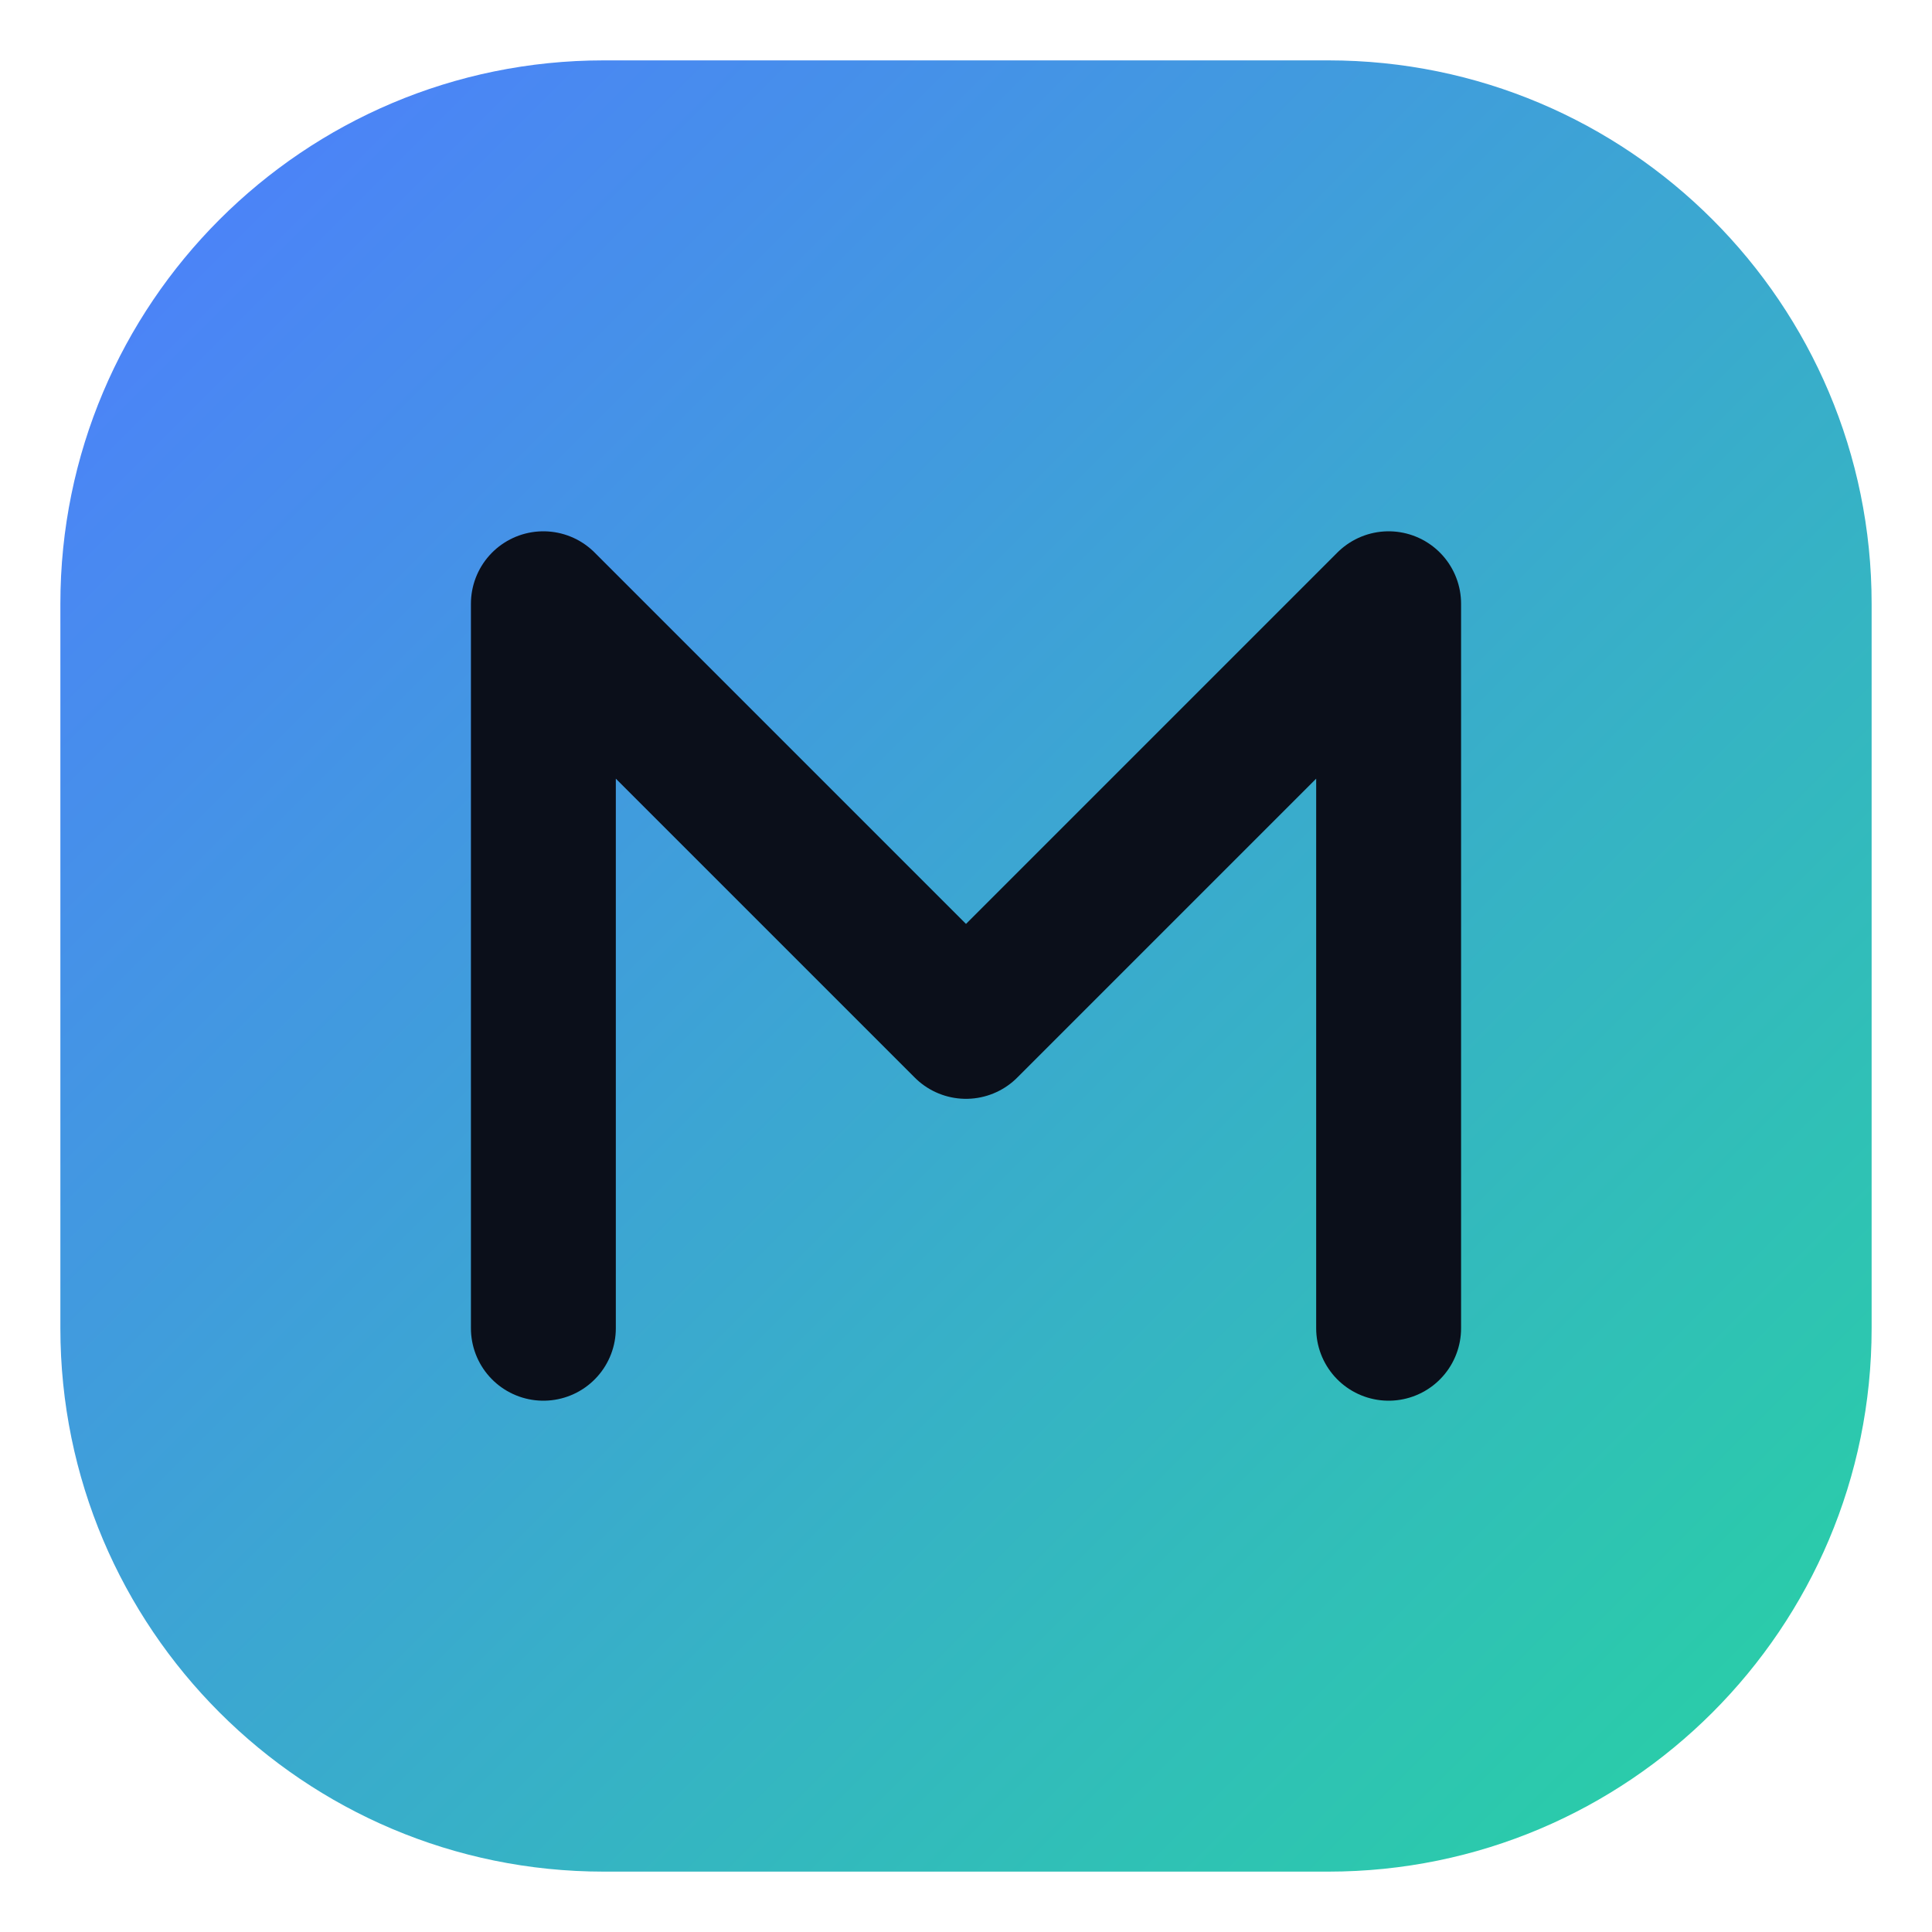
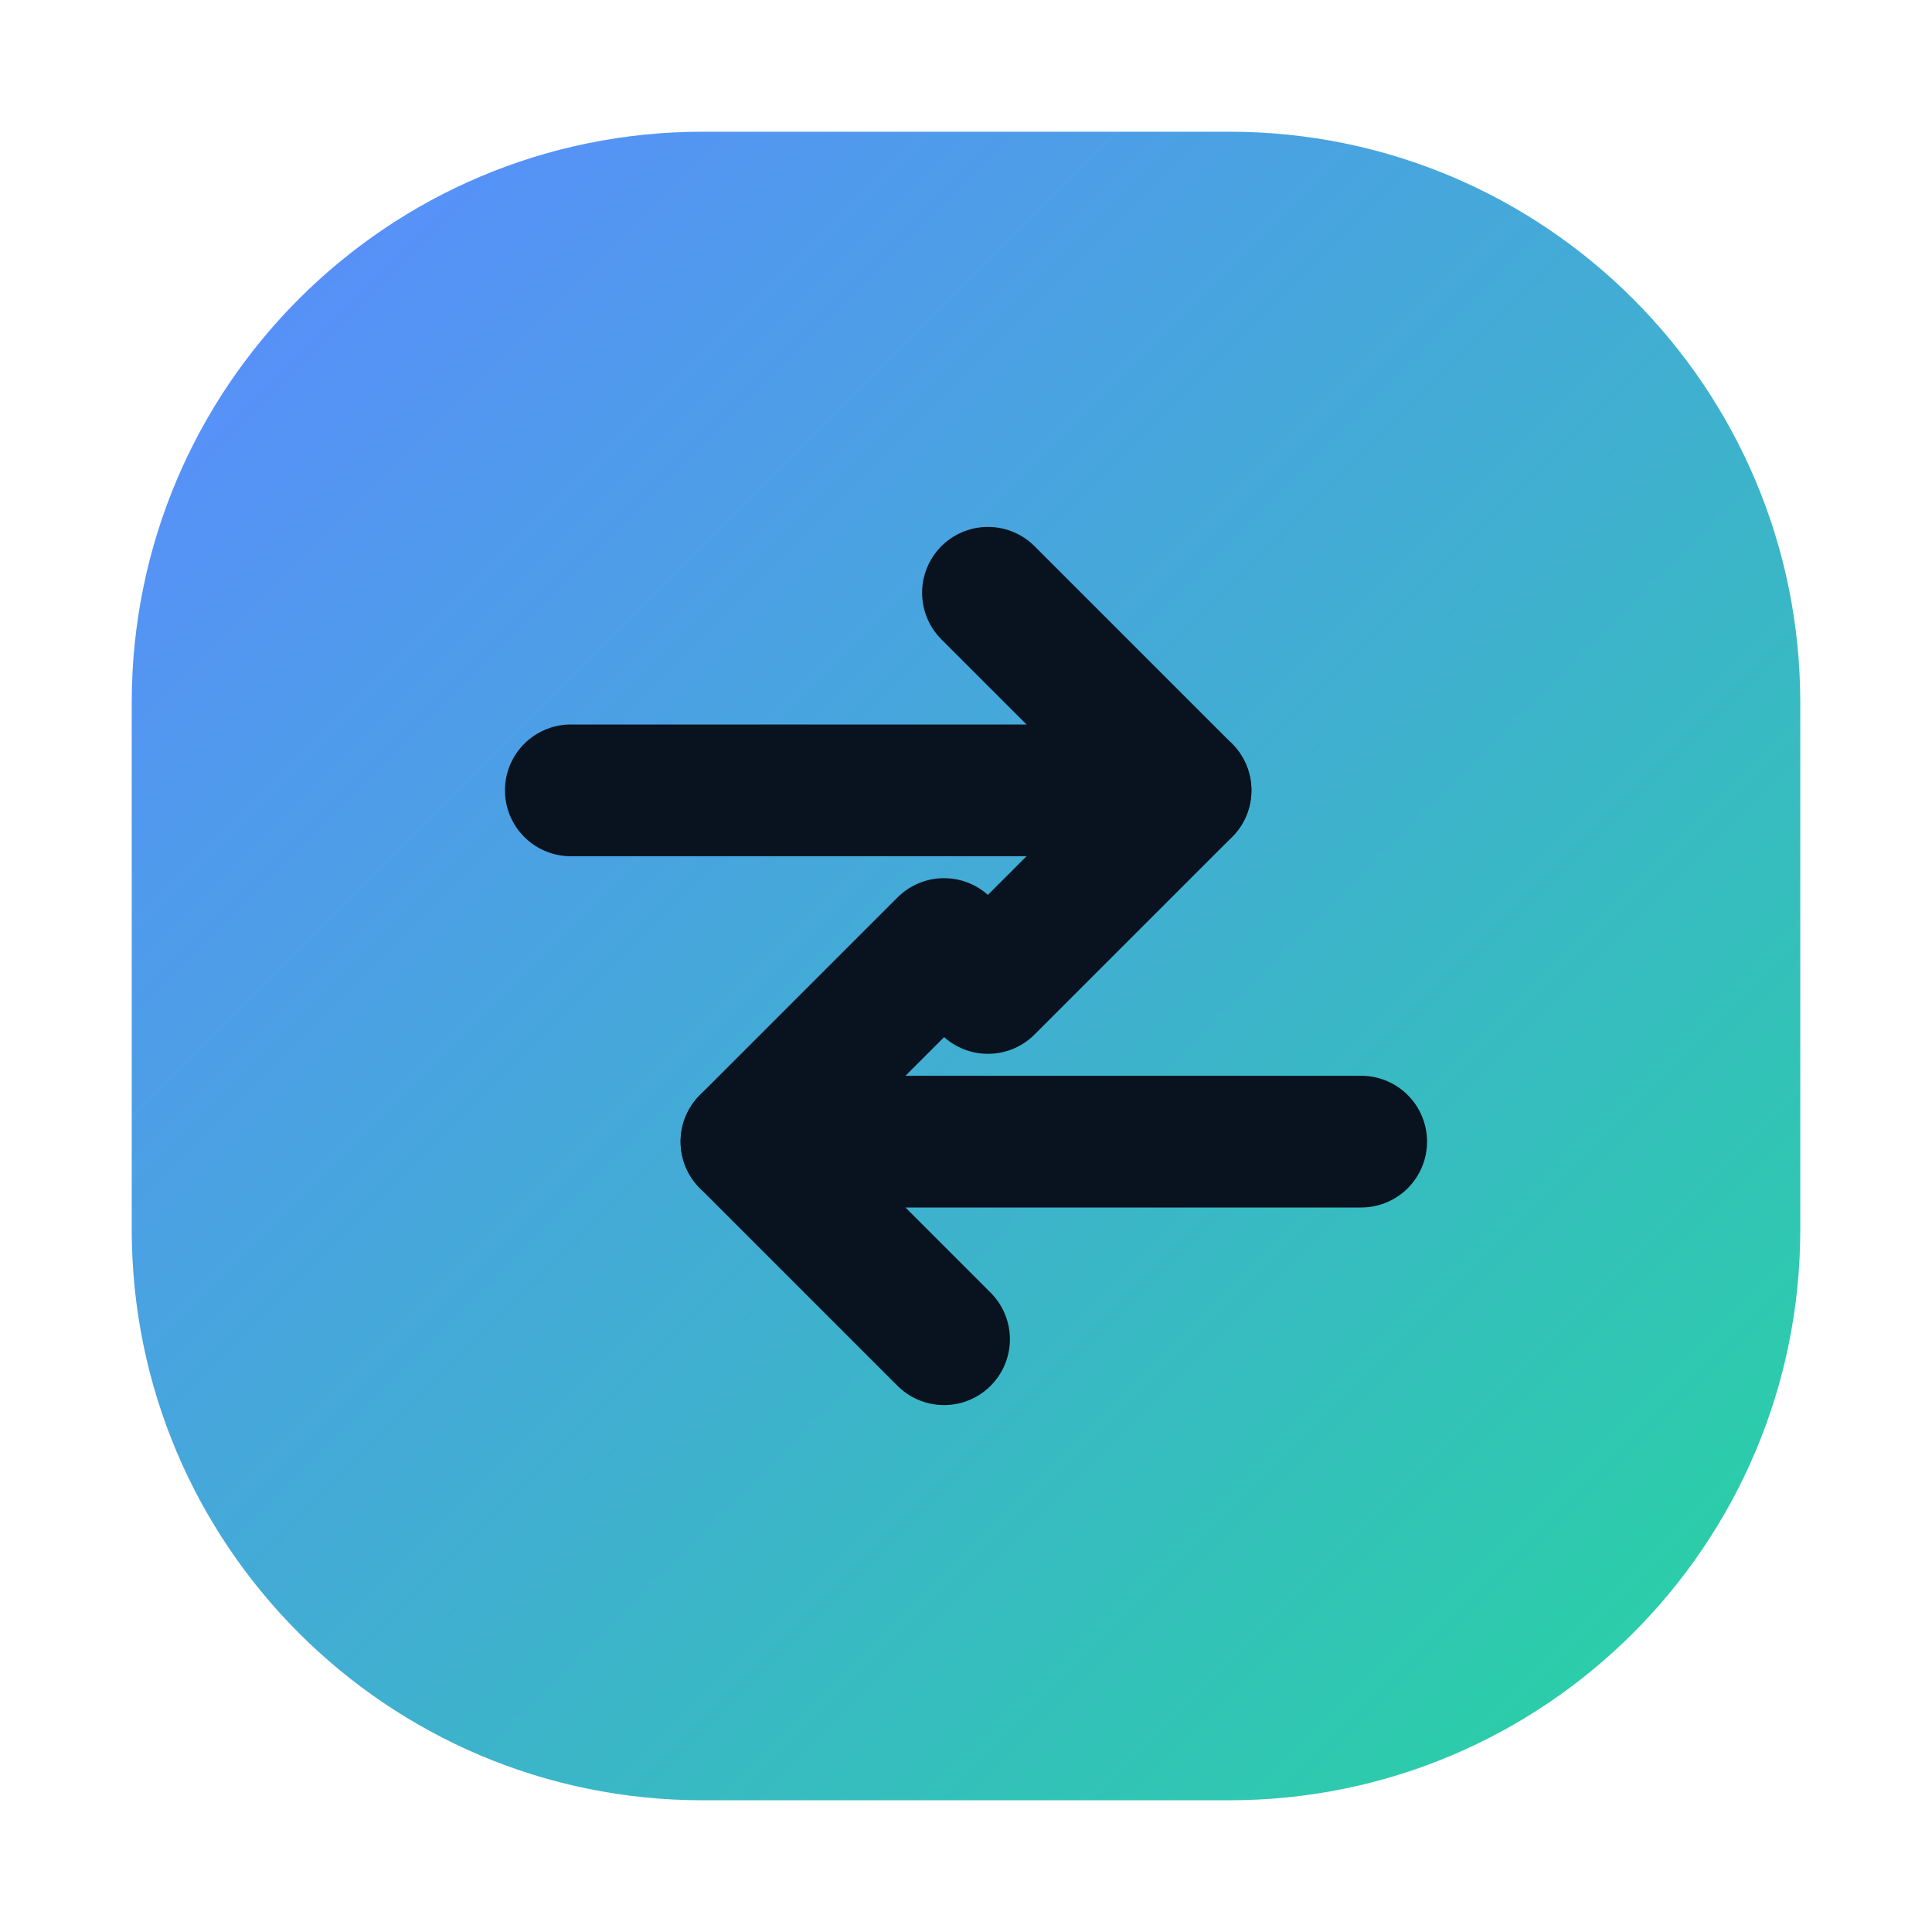
- <svg xmlns="http://www.w3.org/2000/svg" viewBox="0 0 32 32" width="32" height="32">
+ <svg xmlns="http://www.w3.org/2000/svg" viewBox="0 0 44 44" width="44" height="44">
  <defs>
-     <linearGradient id="g" x1="0" y1="0" x2="1" y2="1">
-       <stop offset="0" stop-color="#4f7cff" />
+     <linearGradient id="g" x1="4" y1="4" x2="40" y2="40" gradientUnits="userSpaceOnUse">
+       <stop offset="0" stop-color="#5b8cff" />
+       <stop offset=".55" stop-color="#3fb0cf" />
      <stop offset="1" stop-color="#27d3a2" />
    </linearGradient>
  </defs>
-   <rect x="1" y="1" width="30" height="30" rx="9" fill="url(#g)" />
-   <path d="M9 22V10l7 7 7-7v12" fill="none" stroke="#0b0f1a" stroke-width="2.4" stroke-linecap="round" stroke-linejoin="round" />
+   <rect x="3" y="3" width="38" height="38" rx="13" fill="url(#g)" />
+   <g fill="none" stroke="#08131f" stroke-width="3" stroke-linecap="round" stroke-linejoin="round">
+     <path d="M13 18h14" />
+     <path d="M22.5 13.5 27 18l-4.5 4.5" />
+     <path d="M31 26H17" />
+     <path d="M21.5 21.5 17 26l4.5 4.5" />
+   </g>
</svg>
